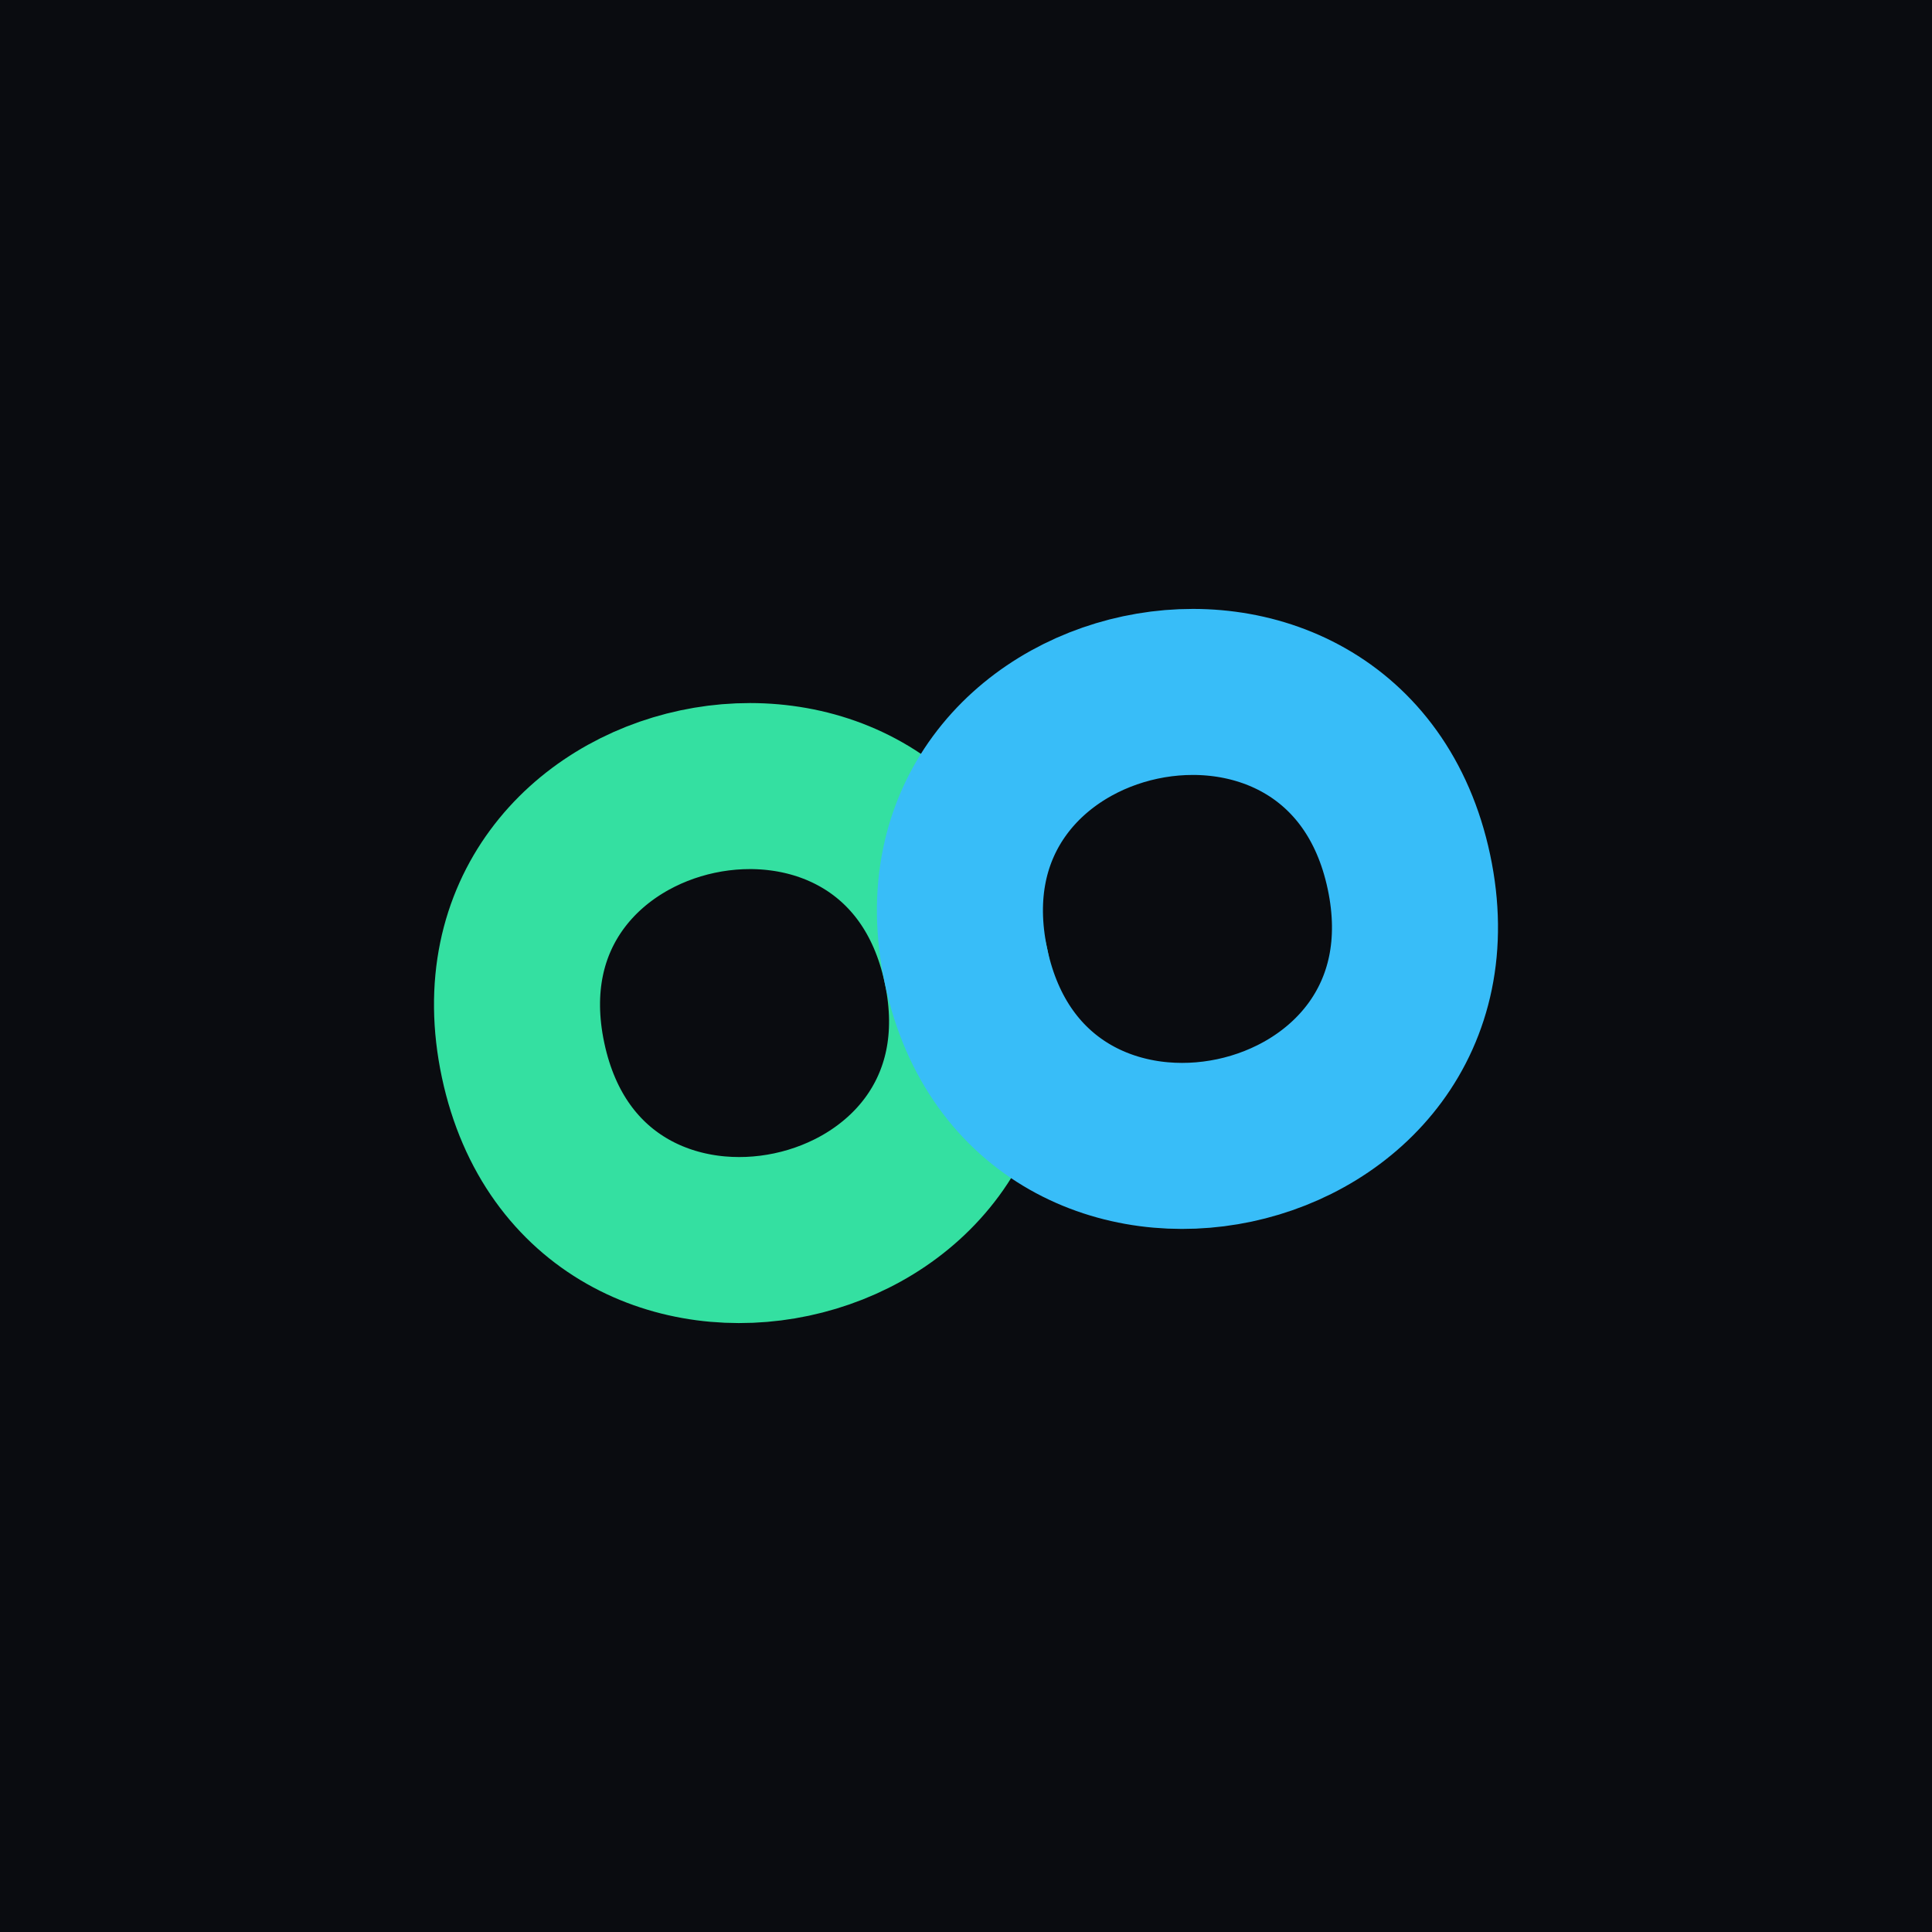
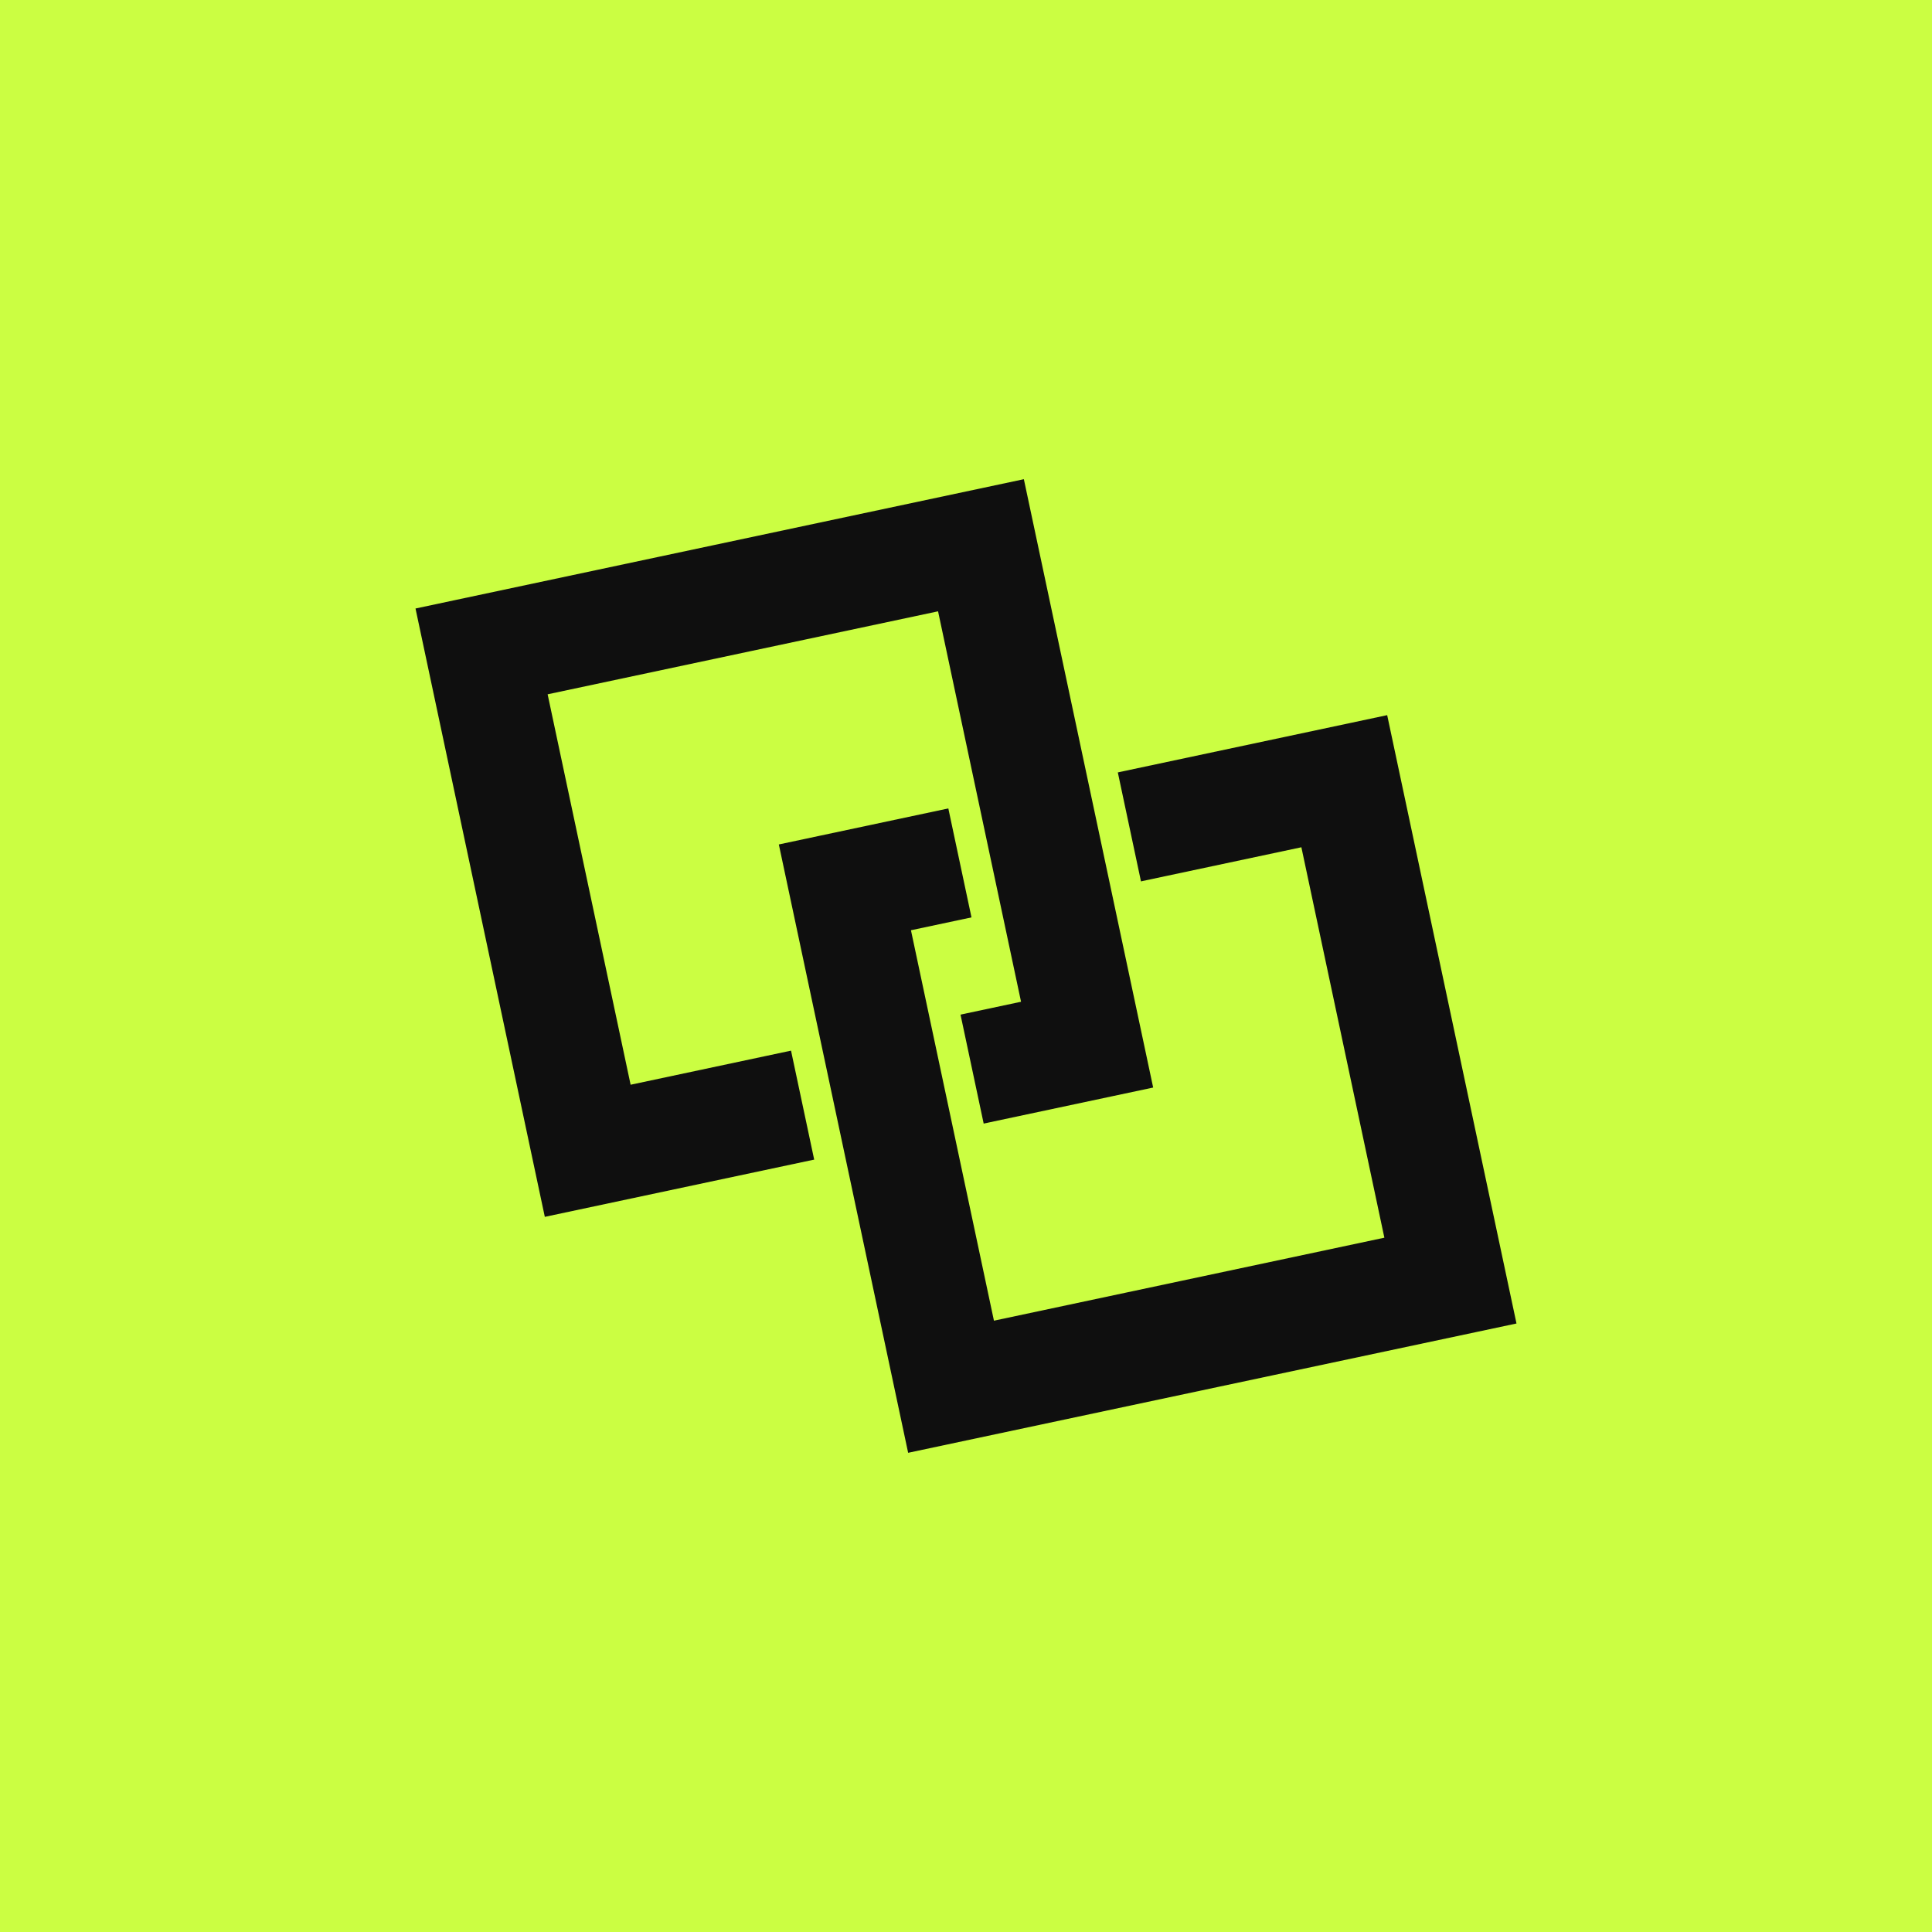
<svg xmlns="http://www.w3.org/2000/svg" viewBox="0 0 1024 1024">
-   <rect width="1024" height="1024" fill="#0A0C10" />
-   <g transform="rotate(-12 512 512)" fill="none" stroke-linecap="round" stroke-linejoin="round" stroke-width="88">
-     <path d="M512 512 C512 352 272 352 272 512 C272 672 512 672 512 512" stroke="#34E0A1" />
-     <path d="M512 512 C512 352 752 352 752 512 C752 672 512 672 512 512" stroke="#38BDF8" />
+   <rect width="1024" height="1024" fill="#CBFE42" />
+   <defs>
+     <mask id="icon-a" maskUnits="userSpaceOnUse" x="0" y="0" width="1024" height="1024">
+       <rect width="1024" height="1024" fill="#fff" />
+       <rect x="390" y="534" width="112" height="88" fill="#000" />
+     </mask>
+     <mask id="icon-b" maskUnits="userSpaceOnUse" x="0" y="0" width="1024" height="1024">
+       <rect width="1024" height="1024" fill="#fff" />
+       <rect x="522" y="402" width="112" height="88" fill="#000" />
+     </mask>
+   </defs>
+   <g transform="translate(512 512) scale(0.82) rotate(-12) translate(-512 -512)">
+     <path d="M248 248H578V578H248Z" fill="none" stroke="#0F0F0F" stroke-width="72" stroke-linecap="square" stroke-linejoin="miter" mask="url(#icon-a)" />
+     <path d="M446 446H776V776H446Z" fill="none" stroke="#0F0F0F" stroke-width="72" stroke-linecap="square" stroke-linejoin="miter" mask="url(#icon-b)" />
  </g>
</svg>
